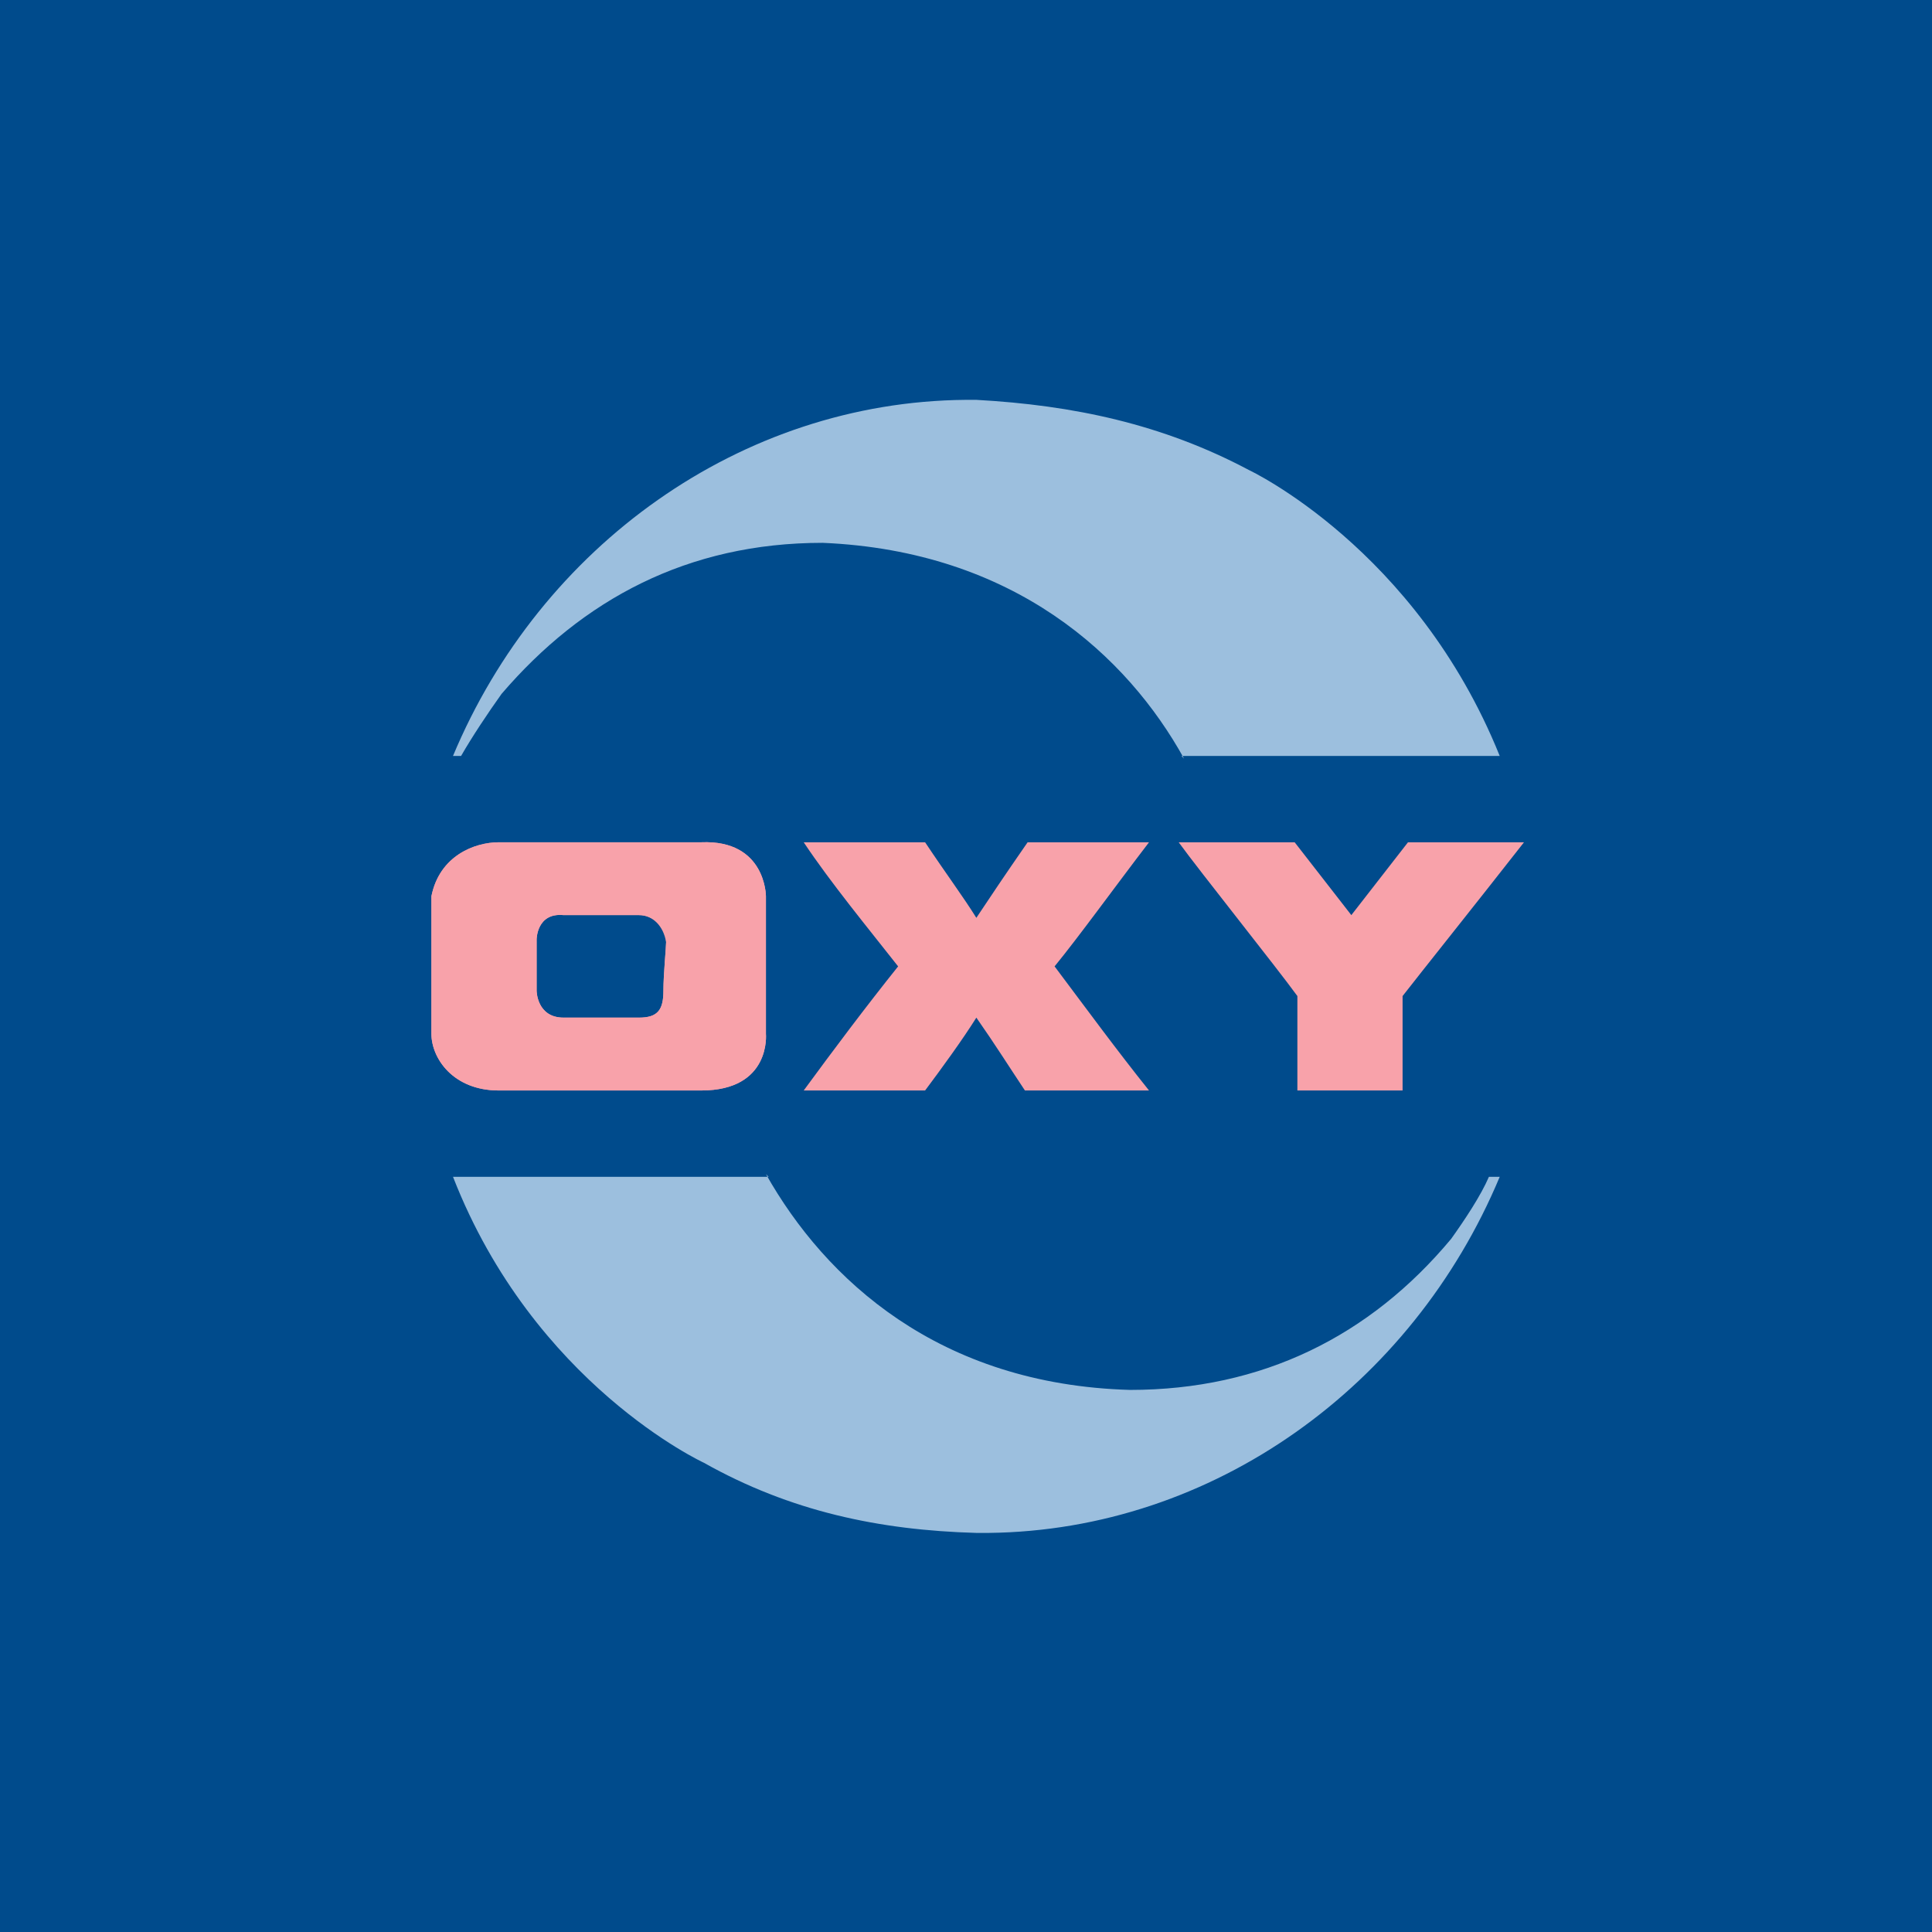
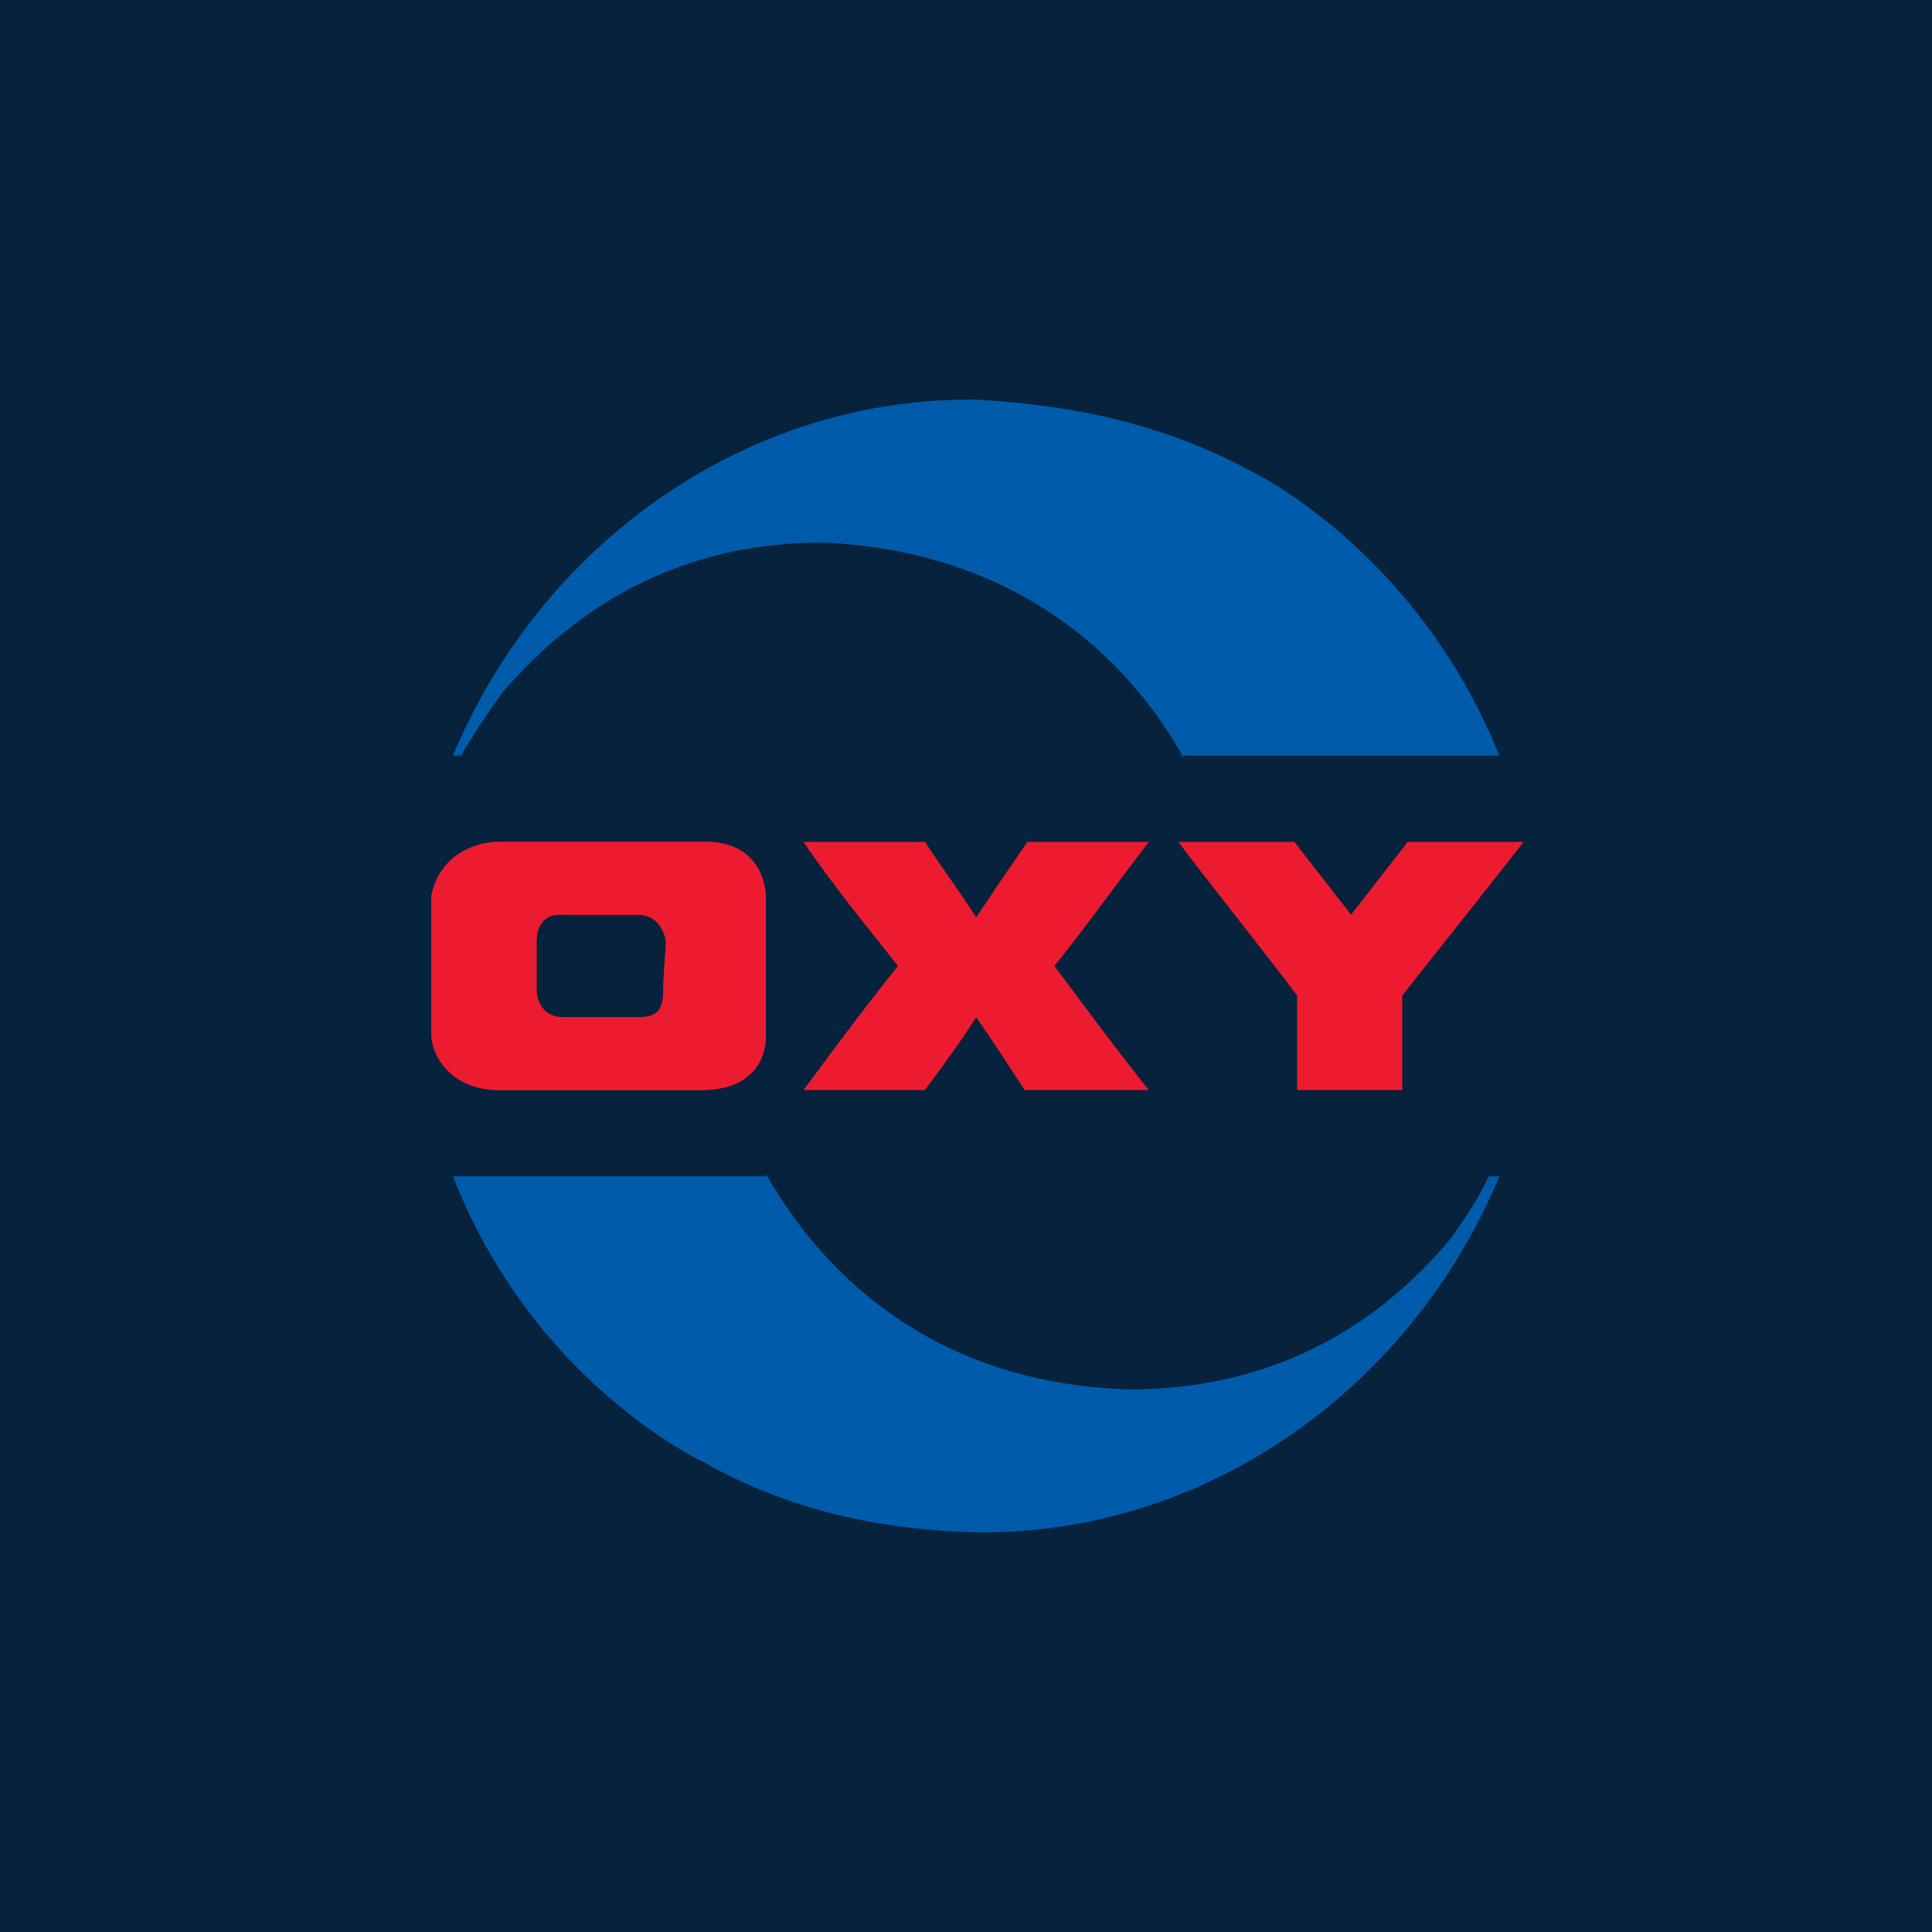
<svg xmlns="http://www.w3.org/2000/svg" viewBox="0 0 192 192" width="192" height="192">
-   <rect width="192" height="192" fill="#004B8C" />
-   <svg version="1.1" id="Layer_1" x="34.217" y="33.09" width="125.892" height="125.892" viewBox="0 0 192.756 192.756" enable-background="new 0 0 192.756 192.756" xml:space="preserve" fill="#BABABA">
-     <g>
-       <polygon fill-rule="evenodd" clip-rule="evenodd" fill="none" points="0,0 192.756,0 192.756,192.756 0,192.756 0,0" />
-       <path fill-rule="evenodd" clip-rule="evenodd" fill="#9CBFDE" d="M64.154,127.988c9.031,16.01,26.272,32.018,55.416,32.838   c20.115,0,36.534-8.209,48.85-22.986c2.053-2.873,4.515-6.568,5.746-9.441h1.643c-13.301,31.842-43.619,53.791-77.743,54.186   h-1.893c-14.778-0.412-28.324-3.285-41.46-10.674c0,0-25.86-11.904-38.175-43.512h48.027L64.154,127.988L64.154,127.988z" />
-       <path fill="none" stroke="#F1EED3" stroke-width="0.002" stroke-linecap="square" stroke-miterlimit="2.613" d="M64.154,127.988   c9.031,16.01,26.272,32.018,55.416,32.838c20.115,0,36.534-8.209,48.85-22.986c2.053-2.873,4.515-6.568,5.746-9.441h1.643   c-13.301,31.842-43.619,53.791-77.743,54.186 M96.173,182.584c-14.778-0.412-28.324-3.285-41.46-10.674   c0,0-25.86-11.904-38.175-43.512h48.027" />
-       <path fill-rule="evenodd" clip-rule="evenodd" fill="#F8A2AA" d="M88.374,77.498c3.284,4.925,5.747,8.21,7.799,11.494   c2.463-3.694,4.104-6.157,7.8-11.494c5.747,0,12.726,0,18.472,0c-5.336,6.978-10.673,14.367-14.367,18.883   c4.926,6.567,9.441,12.725,14.367,18.883h-18.883c-2.463-3.695-4.515-6.979-7.389-11.084c-2.052,3.283-5.336,7.799-7.799,11.084   c-6.157,0-13.136,0-18.472,0c4.515-6.158,9.441-12.727,14.367-18.883c-4.515-5.747-10.262-12.726-14.367-18.883   C75.238,77.498,80.164,77.498,88.374,77.498L88.374,77.498L88.374,77.498z" />
-       <path fill="none" stroke="#F1EED3" stroke-width="0.002" stroke-linecap="square" stroke-miterlimit="2.613" d="M88.374,77.498   c3.284,4.925,5.747,8.21,7.799,11.494c2.463-3.694,4.104-6.157,7.8-11.494c5.747,0,12.726,0,18.472,0   c-5.336,6.978-10.673,14.367-14.367,18.883c4.926,6.567,9.441,12.725,14.367,18.883h-18.883c-2.463-3.695-4.515-6.979-7.389-11.084   c-2.052,3.283-5.336,7.799-7.799,11.084c-6.157,0-13.136,0-18.472,0c4.515-6.158,9.441-12.727,14.367-18.883   c-4.515-5.747-10.262-12.726-14.367-18.883C75.238,77.498,80.164,77.498,88.374,77.498" />
-       <path fill-rule="evenodd" clip-rule="evenodd" fill="#F8A2AA" d="M153.23,88.581c2.874-3.695,5.748-7.389,8.621-11.083   c5.747,0,12.314,0,17.651,0c-7.39,9.441-15.599,19.704-18.473,23.397v14.369h-16.009v-14.369   c-3.283-4.514-14.778-18.882-18.062-23.397h17.65L153.23,88.581L153.23,88.581z" />
-       <path fill="none" stroke="#F1EED3" stroke-width="0.002" stroke-linecap="square" stroke-miterlimit="2.613" d="M153.23,88.581   c2.874-3.695,5.748-7.389,8.621-11.083c5.747,0,12.314,0,17.651,0c-7.39,9.441-15.599,19.704-18.473,23.397v14.369h-16.009v-14.369   c-3.283-4.514-14.778-18.882-18.062-23.397h17.65L153.23,88.581" />
-       <path fill-rule="evenodd" clip-rule="evenodd" fill="#9CBFDE" d="M127.78,64.772c-8.62-15.598-25.86-31.608-55.005-32.839   c-20.524,0-36.533,8.62-48.849,22.988c-2.053,2.874-4.515,6.568-6.157,9.441h-1.231C29.872,32.44,60.312,10.465,94.542,10.177   c0.543-0.005,1.086-0.007,1.63,0c14.778,0.82,28.324,3.694,41.46,10.672c0,0,25.45,11.904,38.176,43.512h-48.438L127.78,64.772   L127.78,64.772z" />
-       <path fill="none" stroke="#F1EED3" stroke-width="0.002" stroke-linecap="square" stroke-miterlimit="2.613" d="M127.78,64.772   c-8.62-15.598-25.86-31.608-55.005-32.839c-20.524,0-36.533,8.62-48.849,22.988c-2.053,2.874-4.515,6.568-6.157,9.441h-1.231   C29.872,32.44,60.312,10.465,94.542,10.177c0.543-0.005,1.086-0.007,1.63,0c14.778,0.82,28.324,3.694,41.46,10.672   c0,0,25.45,11.904,38.176,43.512h-48.438" />
-       <path fill-rule="evenodd" clip-rule="evenodd" fill="#F8A2AA" d="M54.303,115.264H23.516c-6.978,0-10.262-4.928-10.262-8.621   c0-10.262,0-13.957,0-20.935c1.231-6.158,6.568-8.21,10.262-8.21h30.788c9.851-0.411,9.851,8.21,9.851,8.21   c0,4.926,0,11.904,0,20.935C64.154,106.643,64.976,115.264,54.303,115.264L54.303,115.264z M29.263,96.38c0,1.641,0,0.821,0,3.694   c0,0,0,4.105,4.105,4.105c2.052,0,4.105,0,5.746,0c2.463,0,3.695,0,5.747,0c2.874,0,3.695-1.232,3.695-4.105   c0-2.463,0.41-6.567,0.41-7.389c-0.41-2.463-2.052-4.104-4.104-4.104c-7.388,0,0,0-5.747,0c-1.641,0-3.694,0-5.746,0   c-4.105-0.411-4.105,3.694-4.105,3.694C29.263,95.148,29.263,95.559,29.263,96.38L29.263,96.38z" />
-       <path fill-rule="evenodd" clip-rule="evenodd" fill="#F8A2AA" d="M54.303,115.264H23.516c-6.978,0-10.262-4.928-10.262-8.621   c0-10.262,0-13.957,0-20.935c1.231-6.158,6.568-8.21,10.262-8.21h30.788c9.851-0.411,9.851,8.21,9.851,8.21   c0,4.926,0,11.904,0,20.935C64.154,106.643,64.976,115.264,54.303,115.264L54.303,115.264z M29.263,96.38c0,1.641,0,0.821,0,3.694   c0,0,0,4.105,4.105,4.105c2.052,0,4.105,0,5.746,0c2.463,0,3.695,0,5.747,0c2.874,0,3.695-1.232,3.695-4.105   c0-2.463,0.41-6.567,0.41-7.389c0-2.463-2.052-4.104-4.104-4.104c-7.388,0,0,0-5.747,0c-1.641,0-3.694,0-5.746,0   c-4.105-0.411-4.105,3.694-4.105,3.694C29.263,95.148,29.263,95.559,29.263,96.38L29.263,96.38L29.263,96.38z" />
-       <path fill="none" stroke="#F1EED3" stroke-width="0.002" stroke-linecap="square" stroke-miterlimit="2.613" d="M54.303,115.264   H23.516c-6.978,0-10.262-4.928-10.262-8.621c0-10.262,0-13.957,0-20.935c1.231-6.158,6.568-8.21,10.262-8.21h30.788   c9.851-0.411,9.851,8.21,9.851,8.21c0,4.926,0,11.904,0,20.935C64.154,106.643,64.976,115.264,54.303,115.264L54.303,115.264z    M29.263,96.38c0,1.641,0,0.821,0,3.694c0,0,0,4.105,4.105,4.105c2.052,0,4.105,0,5.746,0c2.463,0,3.695,0,5.747,0   c2.874,0,3.695-1.232,3.695-4.105c0-2.463,0.41-6.567,0.41-7.389c0-2.463-2.052-4.104-4.104-4.104c-7.388,0,0,0-5.747,0   c-1.641,0-3.694,0-5.746,0c-4.105-0.411-4.105,3.694-4.105,3.694C29.263,95.148,29.263,95.559,29.263,96.38" />
-     </g>
+   <rect width="192" height="192" fill="#06223C" />
+   <svg width="108.55" height="112.734" viewBox="0 0 500 519" fill="none" x="42.869" y="39.679">
+     <path fill-rule="evenodd" clip-rule="evenodd" d="M153.086 354.337C180.247 402.488 232.1 450.633 319.752 453.099C380.249 453.099 429.63 428.41 466.671 383.967C472.846 375.327 480.25 364.214 483.953 355.573H488.894C448.891 451.34 357.708 517.352 255.078 518.54H249.385C204.939 517.301 164.199 508.661 124.691 486.438C124.691 486.438 46.916 450.636 9.878 355.573H154.322L153.086 354.337Z" fill="#005BAB" />
+     <path d="M153.086 354.337C180.247 402.488 232.1 450.633 319.752 453.099C380.249 453.099 429.63 428.41 466.671 383.967C472.846 375.327 480.25 364.214 483.953 355.573H488.894C448.891 451.34 357.708 517.352 255.078 518.54M249.385 518.537C204.939 517.298 164.199 508.658 124.691 486.435C124.691 486.435 46.916 450.633 9.878 355.57H154.322" stroke="#F1EED3" stroke-width="0.002" stroke-miterlimit="2.613" stroke-linecap="square" />
+     <path fill-rule="evenodd" clip-rule="evenodd" d="M225.929 202.485C235.805 217.298 243.213 227.177 249.385 237.054C256.792 225.944 261.728 218.537 272.843 202.485C290.128 202.485 311.118 202.485 328.399 202.485C312.351 223.472 296.299 245.695 285.189 259.277C300.005 279.028 313.584 297.548 328.399 316.069H271.607C264.2 304.956 258.028 295.079 249.385 282.733C243.213 292.607 233.336 306.189 225.929 316.069C207.411 316.069 186.421 316.069 170.373 316.069C183.952 297.548 198.767 277.792 213.583 259.277C200.003 241.993 182.719 221.003 170.373 202.485C186.421 202.485 201.237 202.485 225.929 202.485Z" fill="#ED1B2F" />
+     <path d="M225.929 202.485C235.805 217.298 243.213 227.177 249.385 237.054C256.792 225.944 261.728 218.537 272.843 202.485C290.128 202.485 311.118 202.485 328.399 202.485C312.351 223.472 296.299 245.695 285.189 259.277C300.005 279.028 313.584 297.548 328.399 316.069H271.607C264.2 304.956 258.028 295.079 249.385 282.733C243.213 292.607 233.336 306.189 225.929 316.069C207.411 316.069 186.421 316.069 170.373 316.069C183.952 297.548 198.767 277.792 213.583 259.277C200.003 241.993 182.719 221.003 170.373 202.485C186.421 202.485 201.237 202.485 225.929 202.485Z" stroke="#F1EED3" stroke-width="0.002" stroke-miterlimit="2.613" stroke-linecap="square" />
+     <path fill-rule="evenodd" clip-rule="evenodd" d="M420.987 235.818C429.63 224.705 438.274 213.595 446.915 202.485C464.199 202.485 483.95 202.485 500.001 202.485C477.775 230.88 453.086 261.746 444.443 272.853V316.069H396.295V272.853C386.421 259.277 351.849 216.064 341.972 202.485H395.056L420.987 235.818Z" fill="#ED1B2F" />
+     <path d="M420.987 235.818C429.63 224.705 438.274 213.595 446.915 202.485C464.199 202.485 483.95 202.485 500.001 202.485C477.775 230.88 453.086 261.746 444.443 272.853V316.069H396.295V272.853C386.421 259.277 351.849 216.064 341.972 202.485H395.056L420.987 235.818Z" stroke="#F1EED3" stroke-width="0.002" stroke-miterlimit="2.613" stroke-linecap="square" />
+     <path fill-rule="evenodd" clip-rule="evenodd" d="M344.444 164.211C318.519 117.299 266.669 69.148 179.014 65.446C117.287 65.446 69.139 91.371 32.098 134.584C25.923 143.227 18.519 154.337 13.58 162.978H9.878C49.981 66.971 141.531 0.88 244.479 0.014C246.112 -0.001 247.745 -0.007 249.382 0.014C293.827 2.48 334.568 11.123 374.075 32.11C374.075 32.11 450.617 67.912 488.891 162.975H343.211L344.444 164.211Z" fill="#005BAB" />
+     <path d="M344.444 164.211C318.519 117.299 266.669 69.148 179.014 65.446C117.287 65.446 69.139 91.371 32.098 134.584C25.923 143.227 18.519 154.337 13.58 162.978H9.878C49.981 66.971 141.531 0.88 244.479 0.014C246.112 -0.001 247.745 -0.007 249.382 0.014C293.827 2.48 334.568 11.123 374.075 32.11C374.075 32.11 450.617 67.912 488.891 162.975H343.211" stroke="#F1EED3" stroke-width="0.002" stroke-miterlimit="2.613" stroke-linecap="square" />
+     <path fill-rule="evenodd" clip-rule="evenodd" d="M123.458 316.069H30.864C9.878 316.069 0.001 301.247 0.001 290.14C0.001 259.277 0.001 248.164 0.001 227.177C3.703 208.657 19.755 202.485 30.864 202.485H123.461C153.089 201.249 153.089 227.177 153.089 227.177C153.089 241.992 153.089 262.979 153.089 290.14C153.089 290.14 155.558 316.069 123.458 316.069ZM48.149 259.274C48.149 264.209 48.149 261.743 48.149 270.384C48.149 270.384 48.149 282.73 60.495 282.73C66.666 282.73 72.841 282.73 77.776 282.73C85.184 282.73 88.889 282.73 95.061 282.73C103.704 282.73 106.174 279.024 106.174 270.384C106.174 262.976 107.407 250.633 107.407 248.161C106.174 240.753 101.235 235.818 95.064 235.818C72.844 235.818 95.064 235.818 77.779 235.818C72.844 235.818 66.669 235.818 60.498 235.818C48.152 234.582 48.152 246.928 48.152 246.928C48.149 255.569 48.149 256.805 48.149 259.274Z" fill="#ED1B2F" />
+     <path fill-rule="evenodd" clip-rule="evenodd" d="M123.458 316.069H30.864C9.878 316.069 0.001 301.247 0.001 290.14C0.001 259.277 0.001 248.164 0.001 227.177C3.703 208.657 19.755 202.485 30.864 202.485H123.461C153.089 201.249 153.089 227.177 153.089 227.177C153.089 241.992 153.089 262.979 153.089 290.14C153.089 290.14 155.558 316.069 123.458 316.069ZM48.149 259.274C48.149 264.209 48.149 261.743 48.149 270.384C48.149 270.384 48.149 282.73 60.495 282.73C66.666 282.73 72.841 282.73 77.776 282.73C85.184 282.73 88.889 282.73 95.061 282.73C103.704 282.73 106.174 279.024 106.174 270.384C106.174 262.976 107.407 250.633 107.407 248.161C107.407 240.753 101.235 235.818 95.064 235.818C72.844 235.818 95.064 235.818 77.779 235.818C72.844 235.818 66.669 235.818 60.498 235.818C48.152 234.582 48.152 246.928 48.152 246.928C48.149 255.569 48.149 256.805 48.149 259.274Z" fill="#ED1B2F" />
+     <path d="M123.458 316.069H30.864C9.878 316.069 0.001 301.247 0.001 290.14C0.001 259.277 0.001 248.164 0.001 227.177C3.703 208.657 19.755 202.485 30.864 202.485H123.461C153.089 201.249 153.089 227.177 153.089 227.177C153.089 241.992 153.089 262.979 153.089 290.14C153.089 290.14 155.558 316.069 123.458 316.069ZM48.149 259.274C48.149 264.209 48.149 261.743 48.149 270.384C48.149 270.384 48.149 282.73 60.495 282.73C66.666 282.73 72.841 282.73 77.776 282.73C85.184 282.73 88.889 282.73 95.061 282.73C103.704 282.73 106.174 279.024 106.174 270.384C106.174 262.976 107.407 250.633 107.407 248.161C107.407 240.753 101.235 235.818 95.064 235.818C72.844 235.818 95.064 235.818 77.779 235.818C72.844 235.818 66.669 235.818 60.498 235.818C48.152 234.582 48.152 246.928 48.152 246.928C48.149 255.569 48.149 256.805 48.149 259.274Z" stroke="#F1EED3" stroke-width="0.002" stroke-miterlimit="2.613" stroke-linecap="square" />
  </svg>
</svg>
